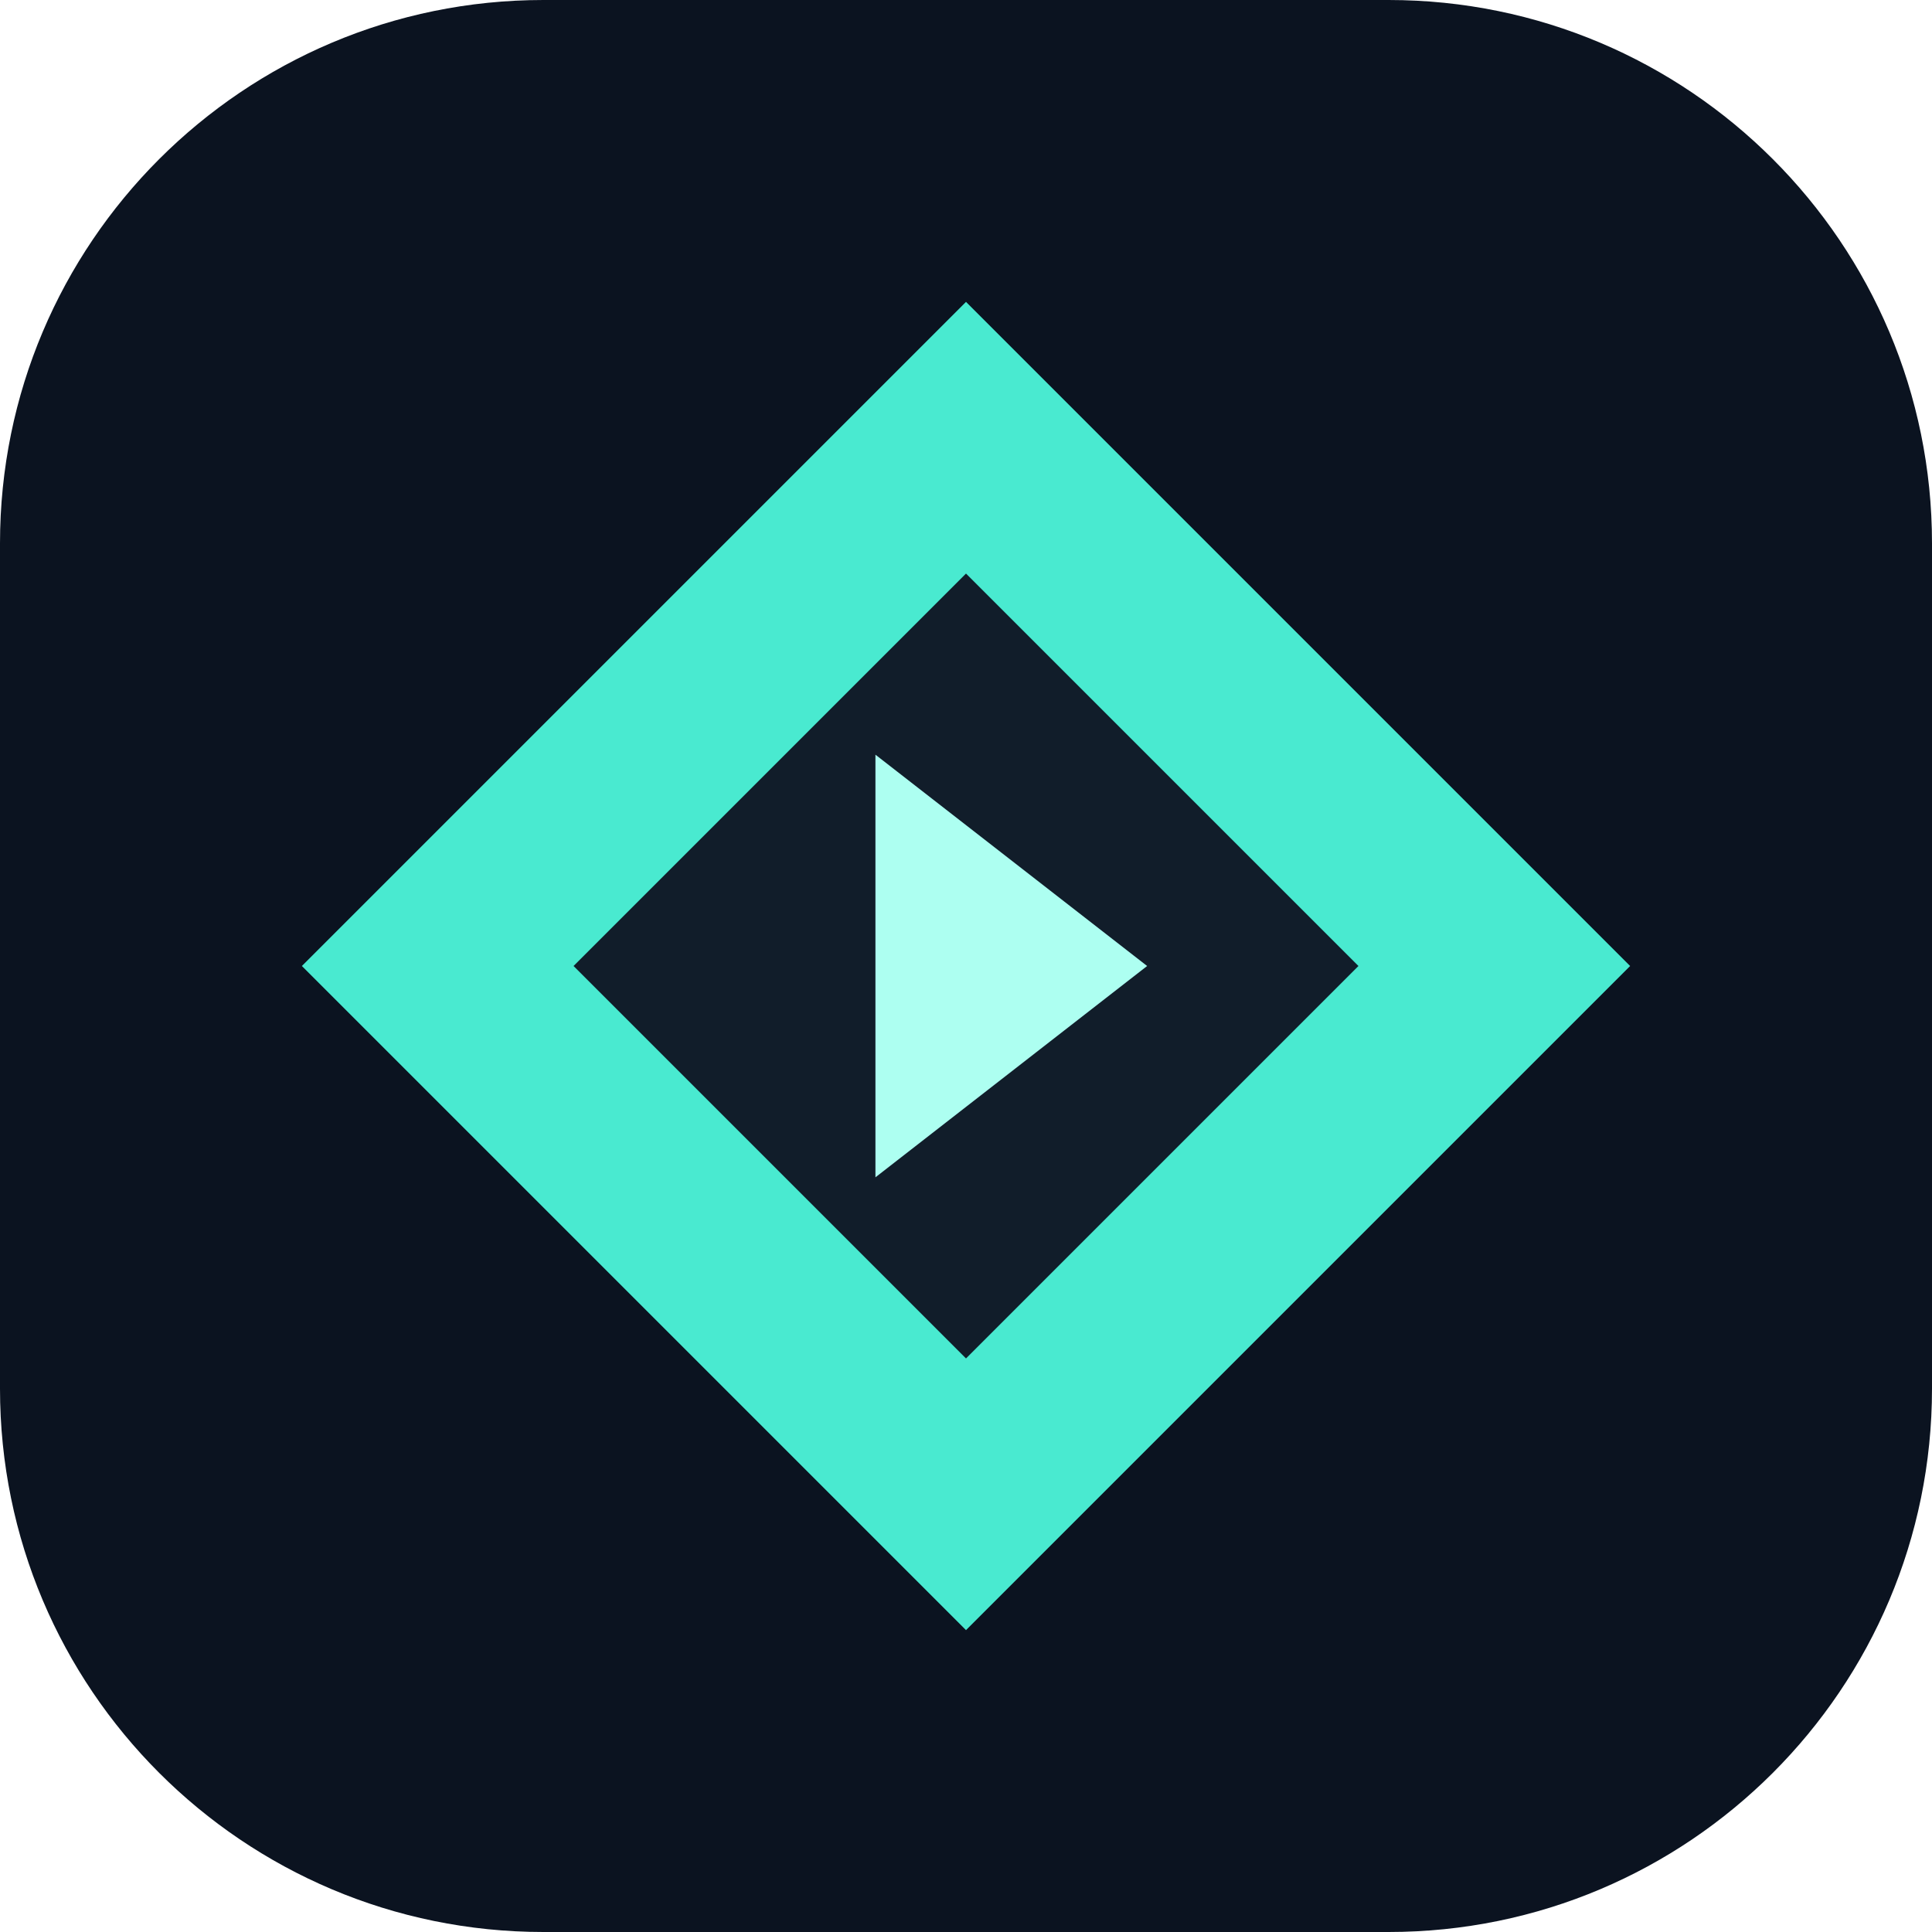
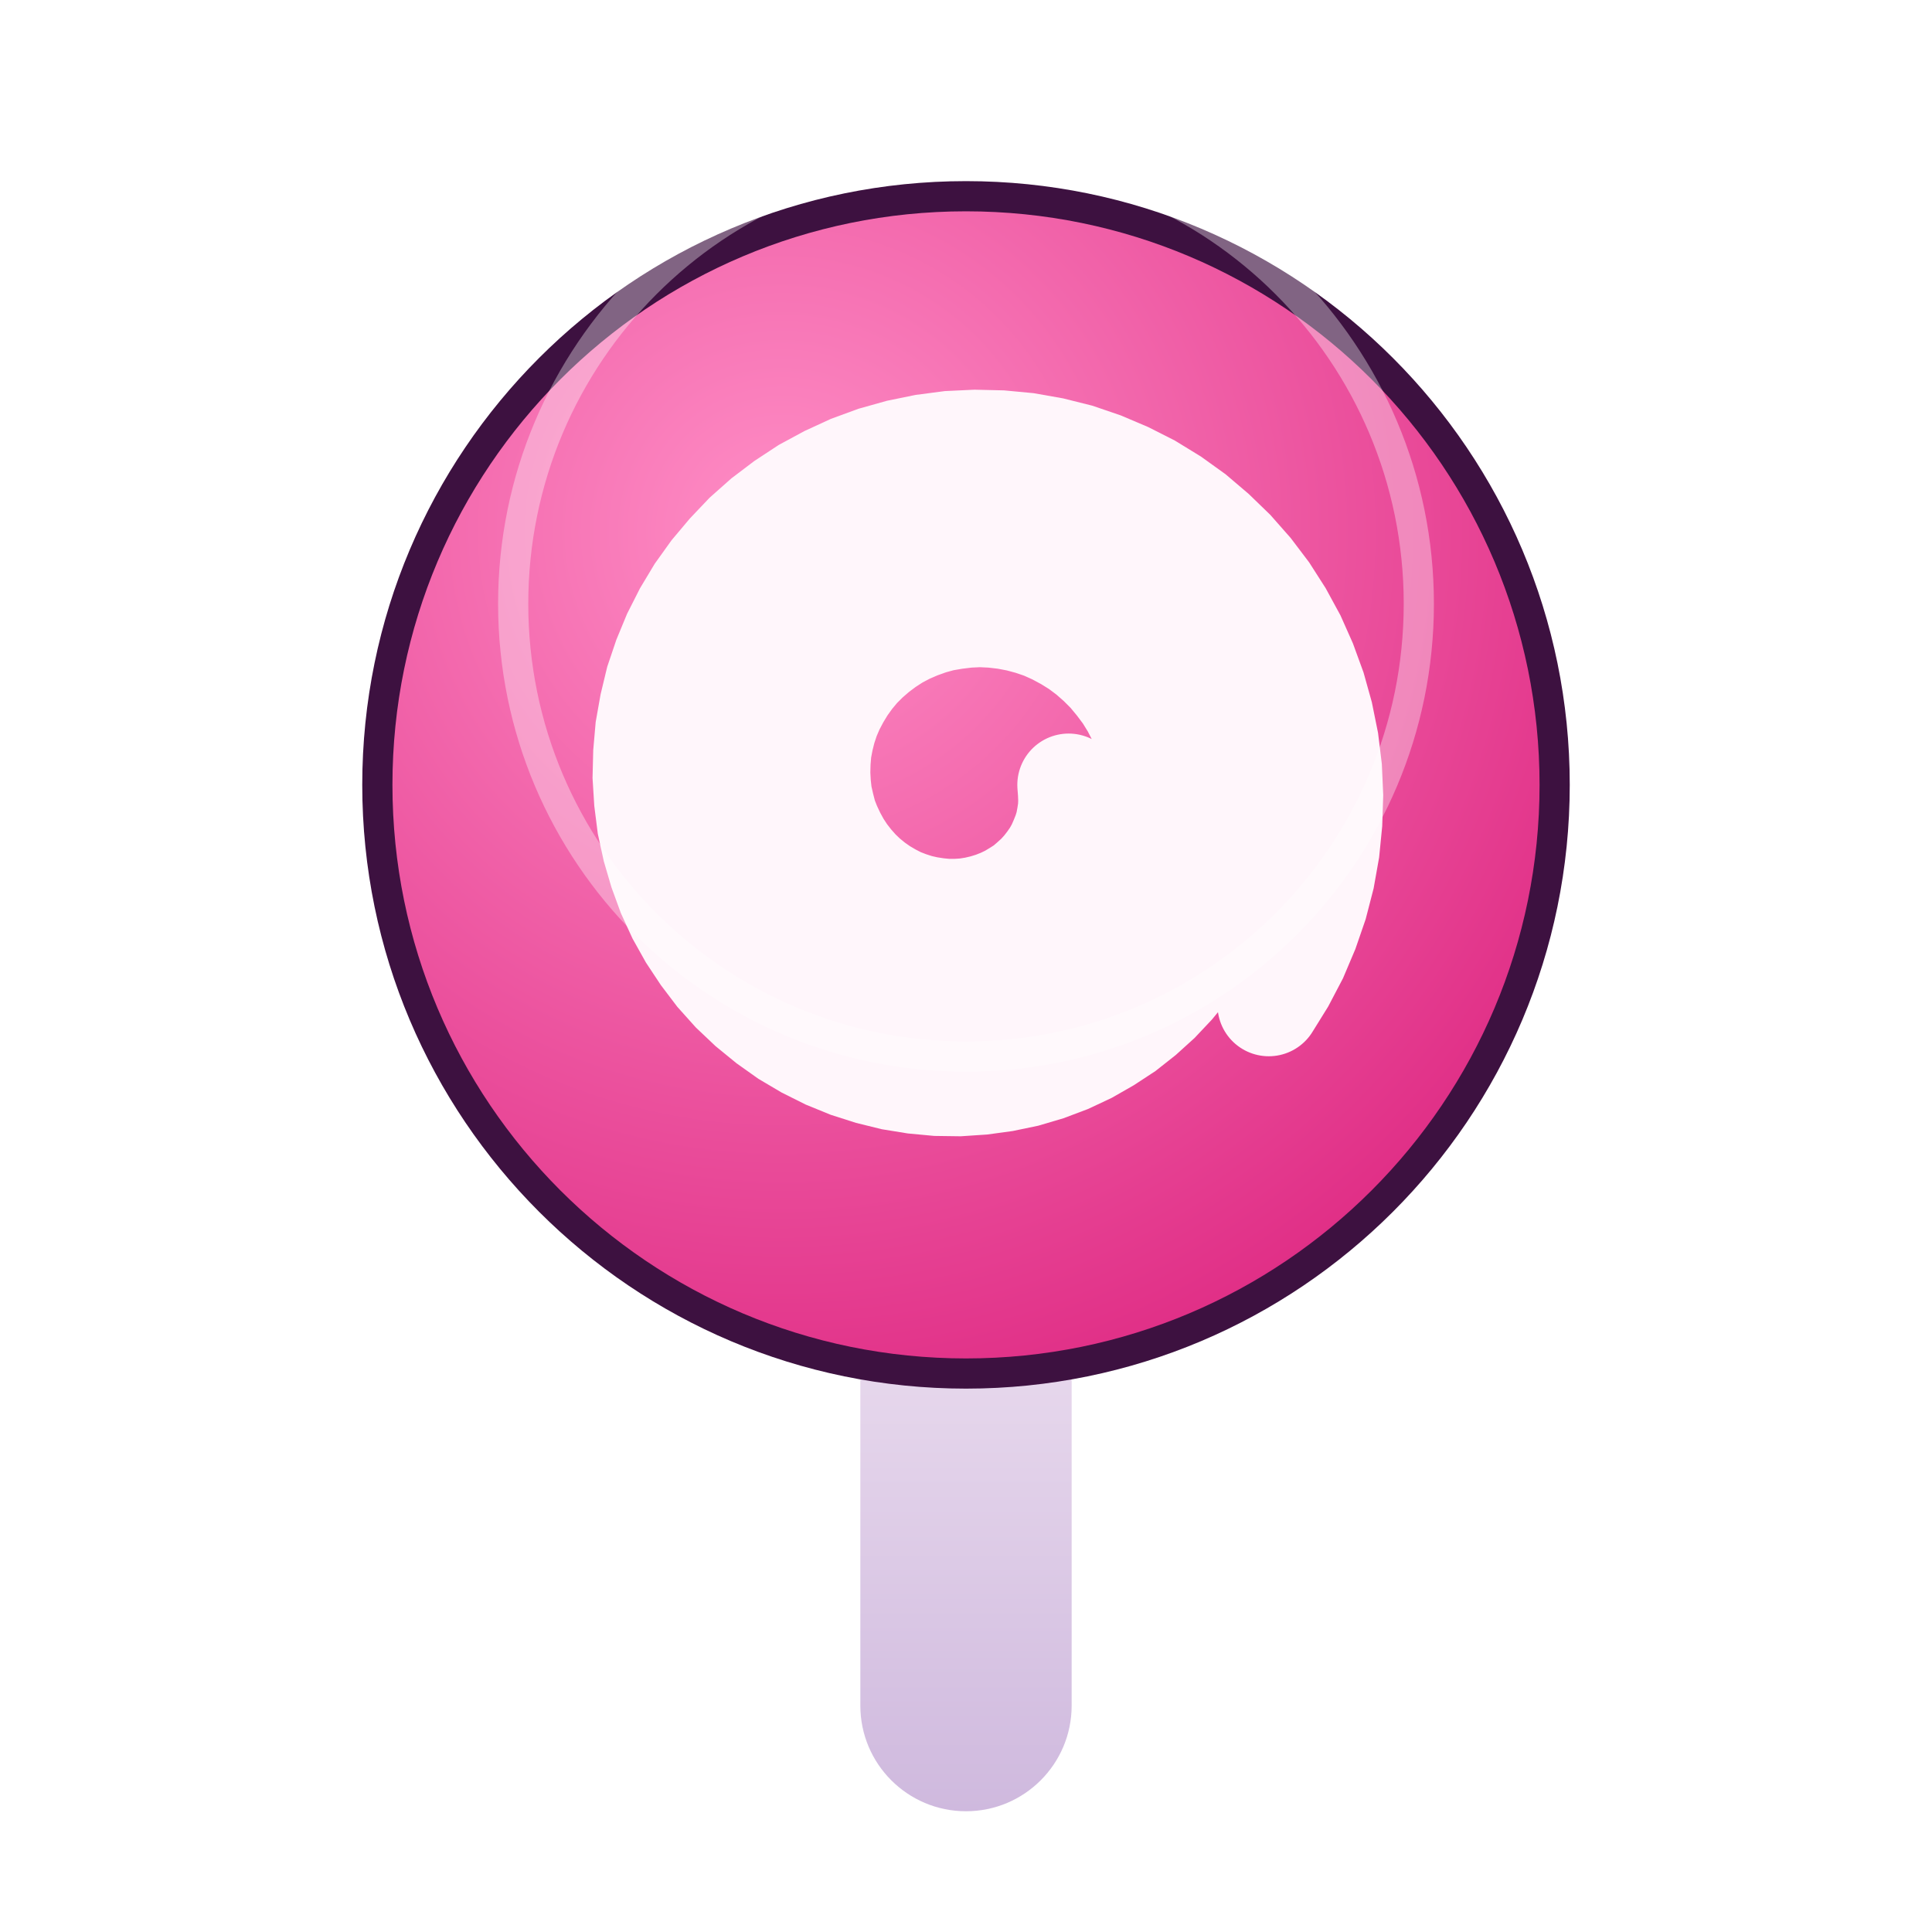
- <svg xmlns="http://www.w3.org/2000/svg" viewBox="0 0 64 64">
-   <rect width="64" height="64" rx="18" fill="#0b1320" />
-   <path d="M32 10 54 32 32 54 10 32Z" fill="#49ead0" />
-   <path d="m32 19 13 13-13 13-13-13Z" fill="#111d2a" />
-   <path d="m29 25 9 7-9 7Z" fill="#adfff1" />
+ <svg xmlns="http://www.w3.org/2000/svg" viewBox="0 0 64 64" role="img" aria-label="Piruleta">
+   <defs>
+     <linearGradient id="stick" x1="0" y1="0" x2="0" y2="1">
+       <stop offset="0" stop-color="#fff7fb" />
+       <stop offset="1" stop-color="#cfb9de" />
+     </linearGradient>
+     <radialGradient id="candy" cx="34%" cy="28%" r="78%">
+       <stop offset="0" stop-color="#ff8ec6" />
+       <stop offset="1" stop-color="#e02e86" />
+     </radialGradient>
+   </defs>
+   <rect x="28.5" y="30" width="7" height="30" rx="3.5" fill="url(#stick)" />
+   <circle cx="32" cy="26" r="20" fill="#3d1140" />
+   <circle cx="32" cy="26" r="19" fill="url(#candy)" />
+   <path d="M 35.40 32.00 L 35.42 32.26 L 35.43 32.52 L 35.42 32.78 L 35.38 33.04 L 35.33 33.31 L 35.25 33.57 L 35.15 33.82 L 35.04 34.07 L 34.90 34.32 L 34.74 34.55 L 34.57 34.77 L 34.37 34.99 L 34.16 35.18 L 33.94 35.37 L 33.69 35.53 L 33.44 35.68 L 33.17 35.81 L 32.89 35.92 L 32.60 36.01 L 32.30 36.08 L 31.99 36.13 L 31.68 36.15 L 31.36 36.15 L 31.05 36.12 L 30.73 36.07 L 30.42 36.00 L 30.11 35.90 L 29.80 35.78 L 29.51 35.63 L 29.22 35.46 L 28.95 35.27 L 28.68 35.05 L 28.44 34.82 L 28.21 34.56 L 28.00 34.29 L 27.81 34.00 L 27.64 33.69 L 27.49 33.37 L 27.36 33.04 L 27.27 32.69 L 27.19 32.34 L 27.15 31.98 L 27.13 31.61 L 27.14 31.24 L 27.17 30.87 L 27.24 30.50 L 27.33 30.14 L 27.45 29.78 L 27.60 29.43 L 27.78 29.09 L 27.98 28.76 L 28.21 28.44 L 28.46 28.14 L 28.74 27.86 L 29.04 27.60 L 29.36 27.36 L 29.70 27.14 L 30.06 26.95 L 30.43 26.79 L 30.82 26.65 L 31.22 26.54 L 31.63 26.47 L 32.04 26.42 L 32.46 26.40 L 32.88 26.42 L 33.31 26.47 L 33.73 26.55 L 34.14 26.66 L 34.55 26.80 L 34.95 26.98 L 35.34 27.19 L 35.71 27.42 L 36.07 27.69 L 36.40 27.98 L 36.72 28.30 L 37.01 28.65 L 37.28 29.01 L 37.52 29.40 L 37.73 29.81 L 37.91 30.24 L 38.06 30.68 L 38.18 31.13 L 38.26 31.59 L 38.31 32.06 L 38.32 32.54 L 38.30 33.01 L 38.24 33.49 L 38.14 33.96 L 38.01 34.43 L 37.84 34.89 L 37.64 35.33 L 37.40 35.77 L 37.13 36.18 L 36.83 36.58 L 36.50 36.95 L 36.13 37.30 L 35.74 37.63 L 35.33 37.92 L 34.89 38.18 L 34.43 38.42 L 33.96 38.61 L 33.46 38.77 L 32.96 38.90 L 32.44 38.99 L 31.92 39.03 L 31.39 39.04 L 30.85 39.01 L 30.33 38.94 L 29.80 38.83 L 29.28 38.68 L 28.77 38.48 L 28.28 38.25 L 27.80 37.99 L 27.34 37.68 L 26.91 37.34 L 26.50 36.97 L 26.11 36.57 L 25.76 36.13 L 25.44 35.67 L 25.15 35.18 L 24.90 34.67 L 24.68 34.14 L 24.51 33.60 L 24.38 33.04 L 24.29 32.47 L 24.24 31.89 L 24.23 31.30 L 24.27 30.72 L 24.36 30.14 L 24.49 29.56 L 24.66 28.99 L 24.87 28.43 L 25.13 27.89 L 25.43 27.37 L 25.77 26.87 L 26.14 26.39 L 26.56 25.94 L 27.00 25.53 L 27.48 25.14 L 27.99 24.79 L 28.53 24.48 L 29.09 24.21 L 29.67 23.98 L 30.27 23.80 L 30.88 23.66 L 31.51 23.56 L 32.14 23.51 L 32.78 23.51 L 33.42 23.56 L 34.06 23.66 L 34.69 23.80 L 35.30 23.99 L 35.91 24.23 L 36.50 24.52 L 37.07 24.85 L 37.61 25.22 L 38.13 25.63 L 38.61 26.09 L 39.06 26.58 L 39.48 27.10 L 39.85 27.66 L 40.19 28.24 L 40.48 28.85 L 40.72 29.49 L 40.92 30.14 L 41.07 30.81 L 41.17 31.49 L 41.21 32.18 L 41.21 32.87 L 41.15 33.56 L 41.04 34.25 L 40.88 34.93 L 40.67 35.60 L 40.41 36.26 L 40.09 36.89 L 39.73 37.50 L 39.33 38.09 L 38.87 38.65 L 38.38 39.17 L 37.85 39.65 L 37.28 40.10 L 36.67 40.50 L 36.04 40.86 L 35.38 41.17 L 34.69 41.43 L 33.98 41.64 L 33.26 41.79 L 32.53 41.89 L 31.78 41.94 L 31.04 41.93 L 30.29 41.86 L 29.55 41.74 L 28.82 41.56 L 28.10 41.33 L 27.39 41.04 L 26.71 40.70 L 26.05 40.31 L 25.43 39.87 L 24.83 39.38 L 24.27 38.85 L 23.75 38.27 L 23.28 37.65 L 22.85 37.00 L 22.47 36.32 L 22.14 35.60 L 21.87 34.86 L 21.65 34.11 L 21.48 33.33 L 21.38 32.54 L 21.33 31.74 L 21.35 30.94 L 21.42 30.14 L 21.56 29.35 L 21.75 28.56 L 22.01 27.79 L 22.32 27.04 L 22.69 26.31 L 23.11 25.61 L 23.59 24.94 L 24.12 24.31 L 24.69 23.71 L 25.31 23.16 L 25.97 22.66 L 26.67 22.20 L 27.41 21.80 L 28.17 21.45 L 28.96 21.16 L 29.78 20.93 L 30.61 20.76 L 31.45 20.65 L 32.30 20.61 L 33.16 20.63 L 34.01 20.71 L 34.86 20.86 L 35.70 21.07 L 36.52 21.35 L 37.32 21.69 L 38.09 22.08 L 38.84 22.54 L 39.55 23.05 L 40.22 23.62 L 40.85 24.23 L 41.44 24.90 L 41.97 25.60 L 42.45 26.35 L 42.88 27.14 L 43.24 27.95 L 43.55 28.80 L 43.79 29.66 L 43.97 30.55 L 44.08 31.45 L 44.12 32.35 L 44.09 33.26 L 44.00 34.17 L 43.84 35.07 L 43.61 35.96 L 43.31 36.83 L 42.95 37.68 L 42.52 38.50 L 42.03 39.29" transform="translate(0,-6) scale(1.0)" fill="none" stroke="#fff6fb" stroke-width="3.4" stroke-linecap="round" />
+   <circle cx="32" cy="20" r="15" fill="none" stroke="rgba(255,255,255,.35)" stroke-width="1" />
</svg>
